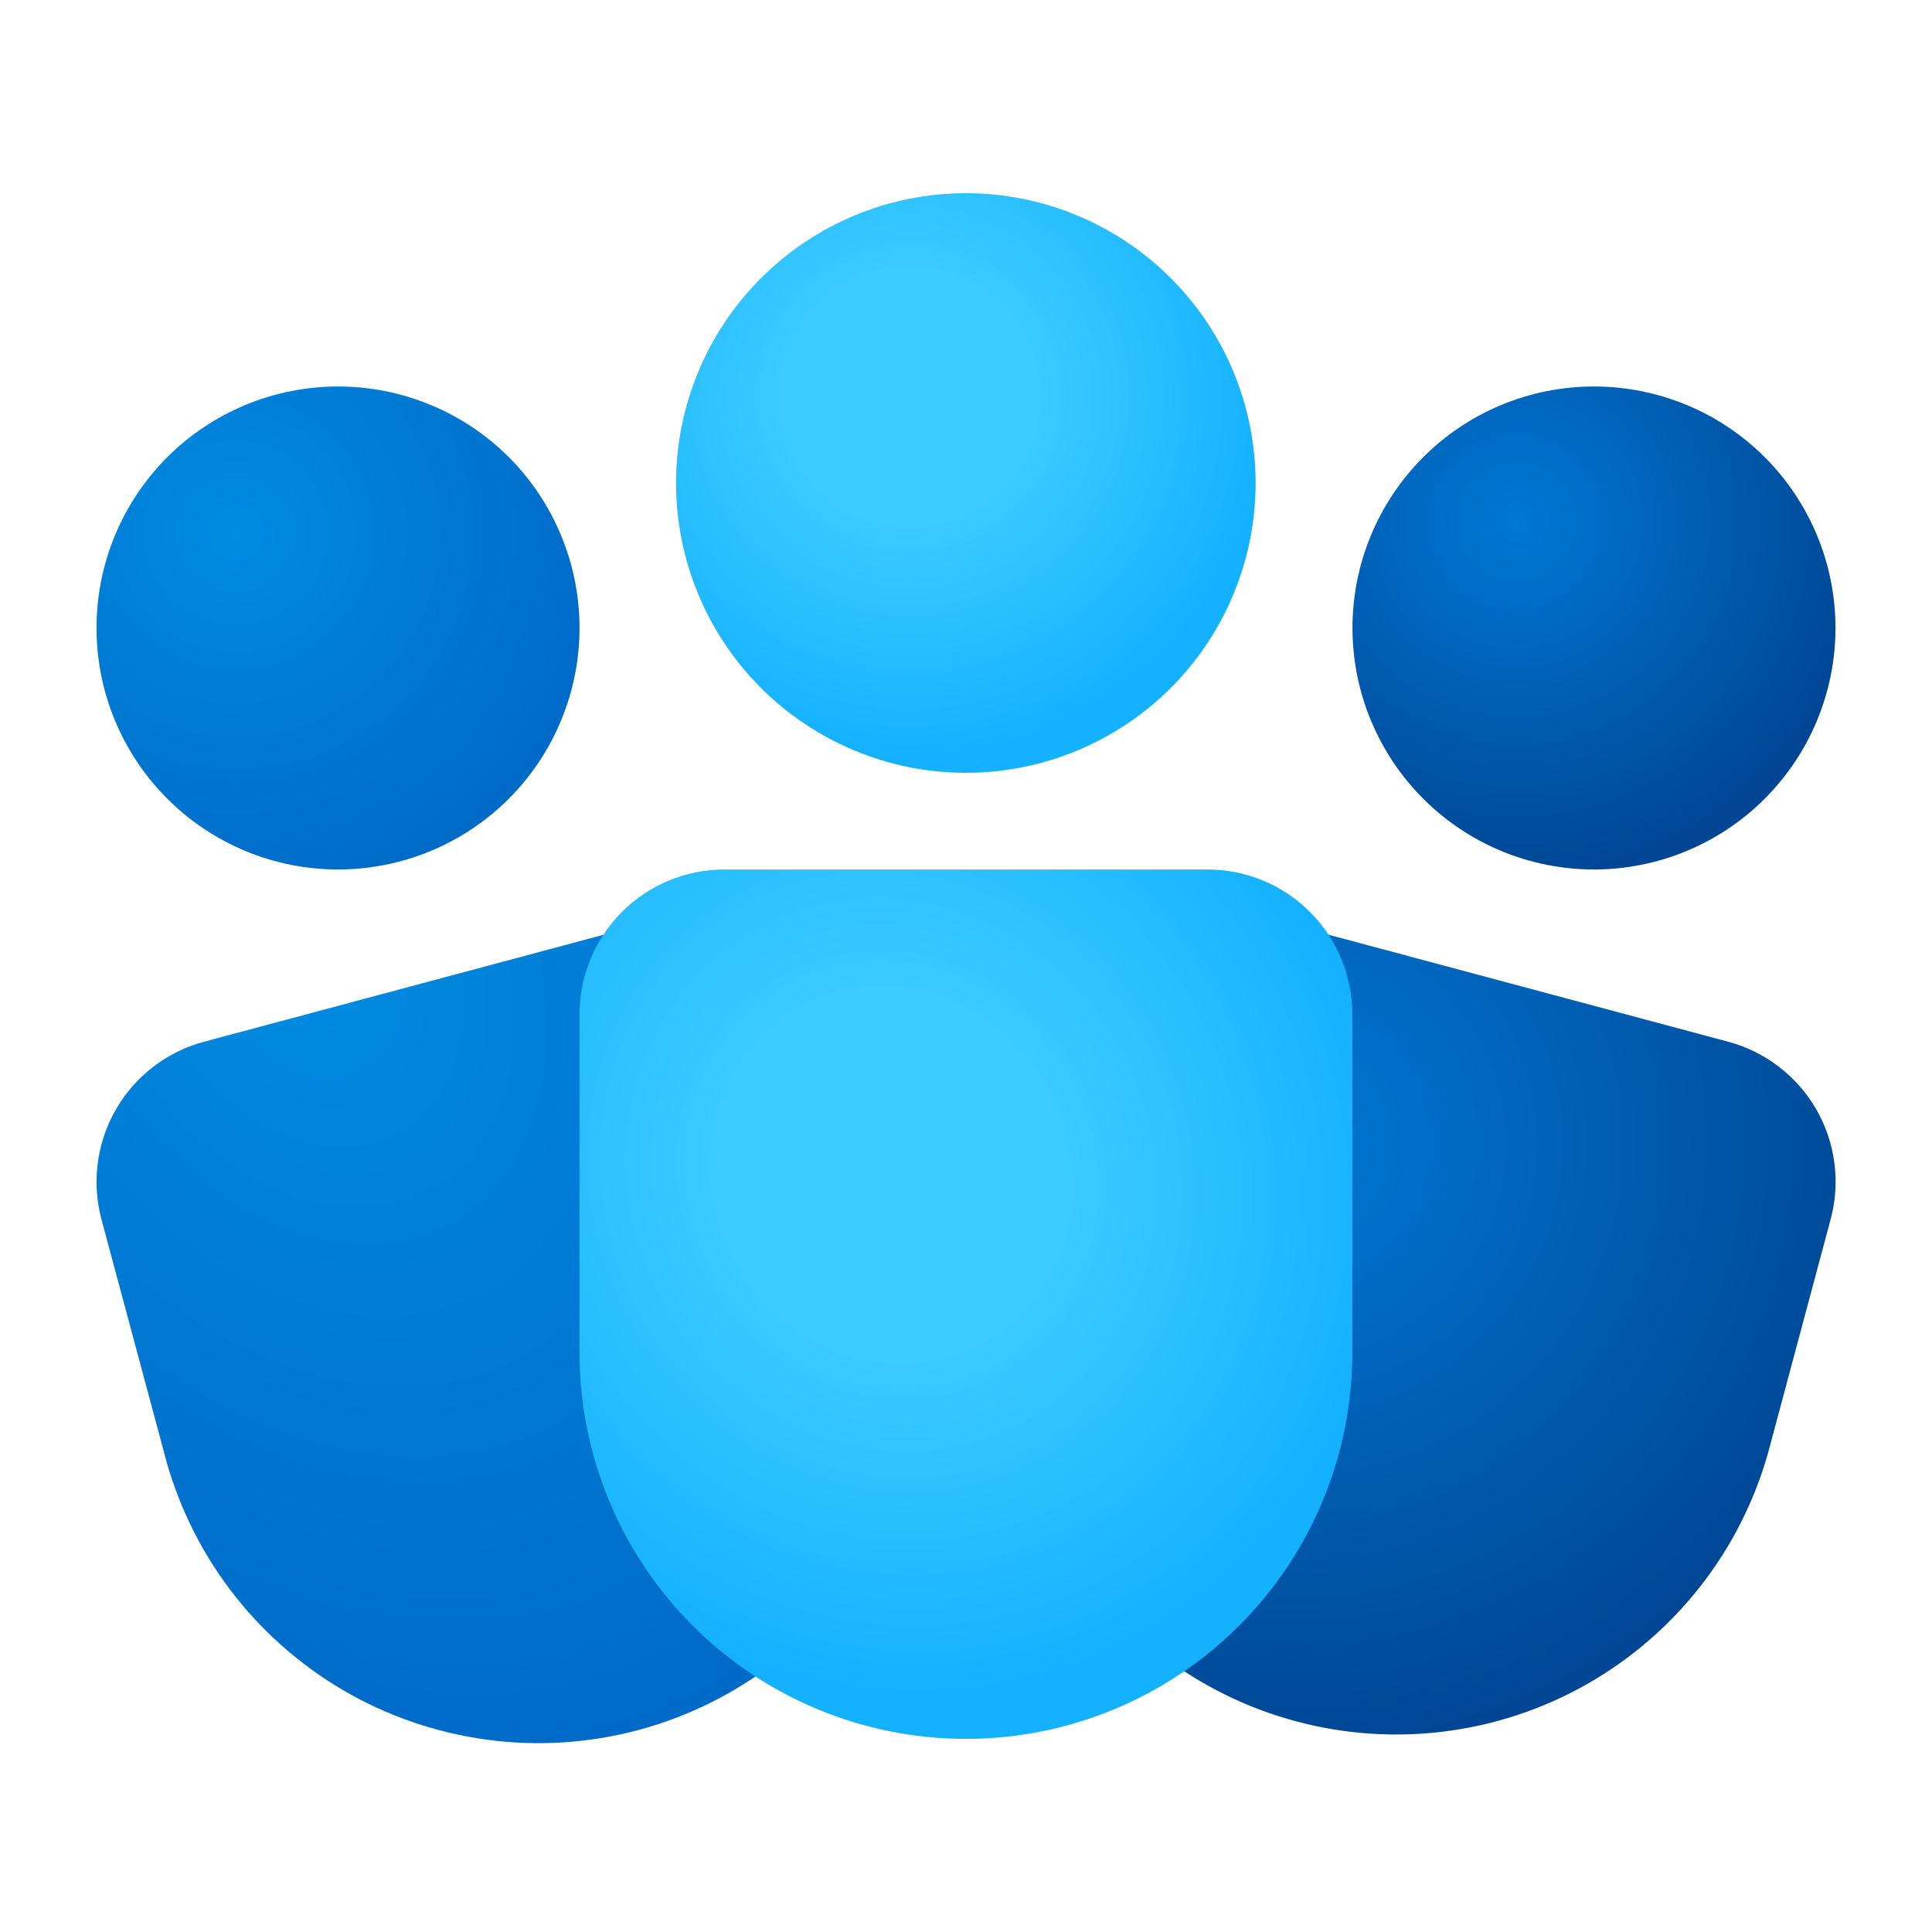
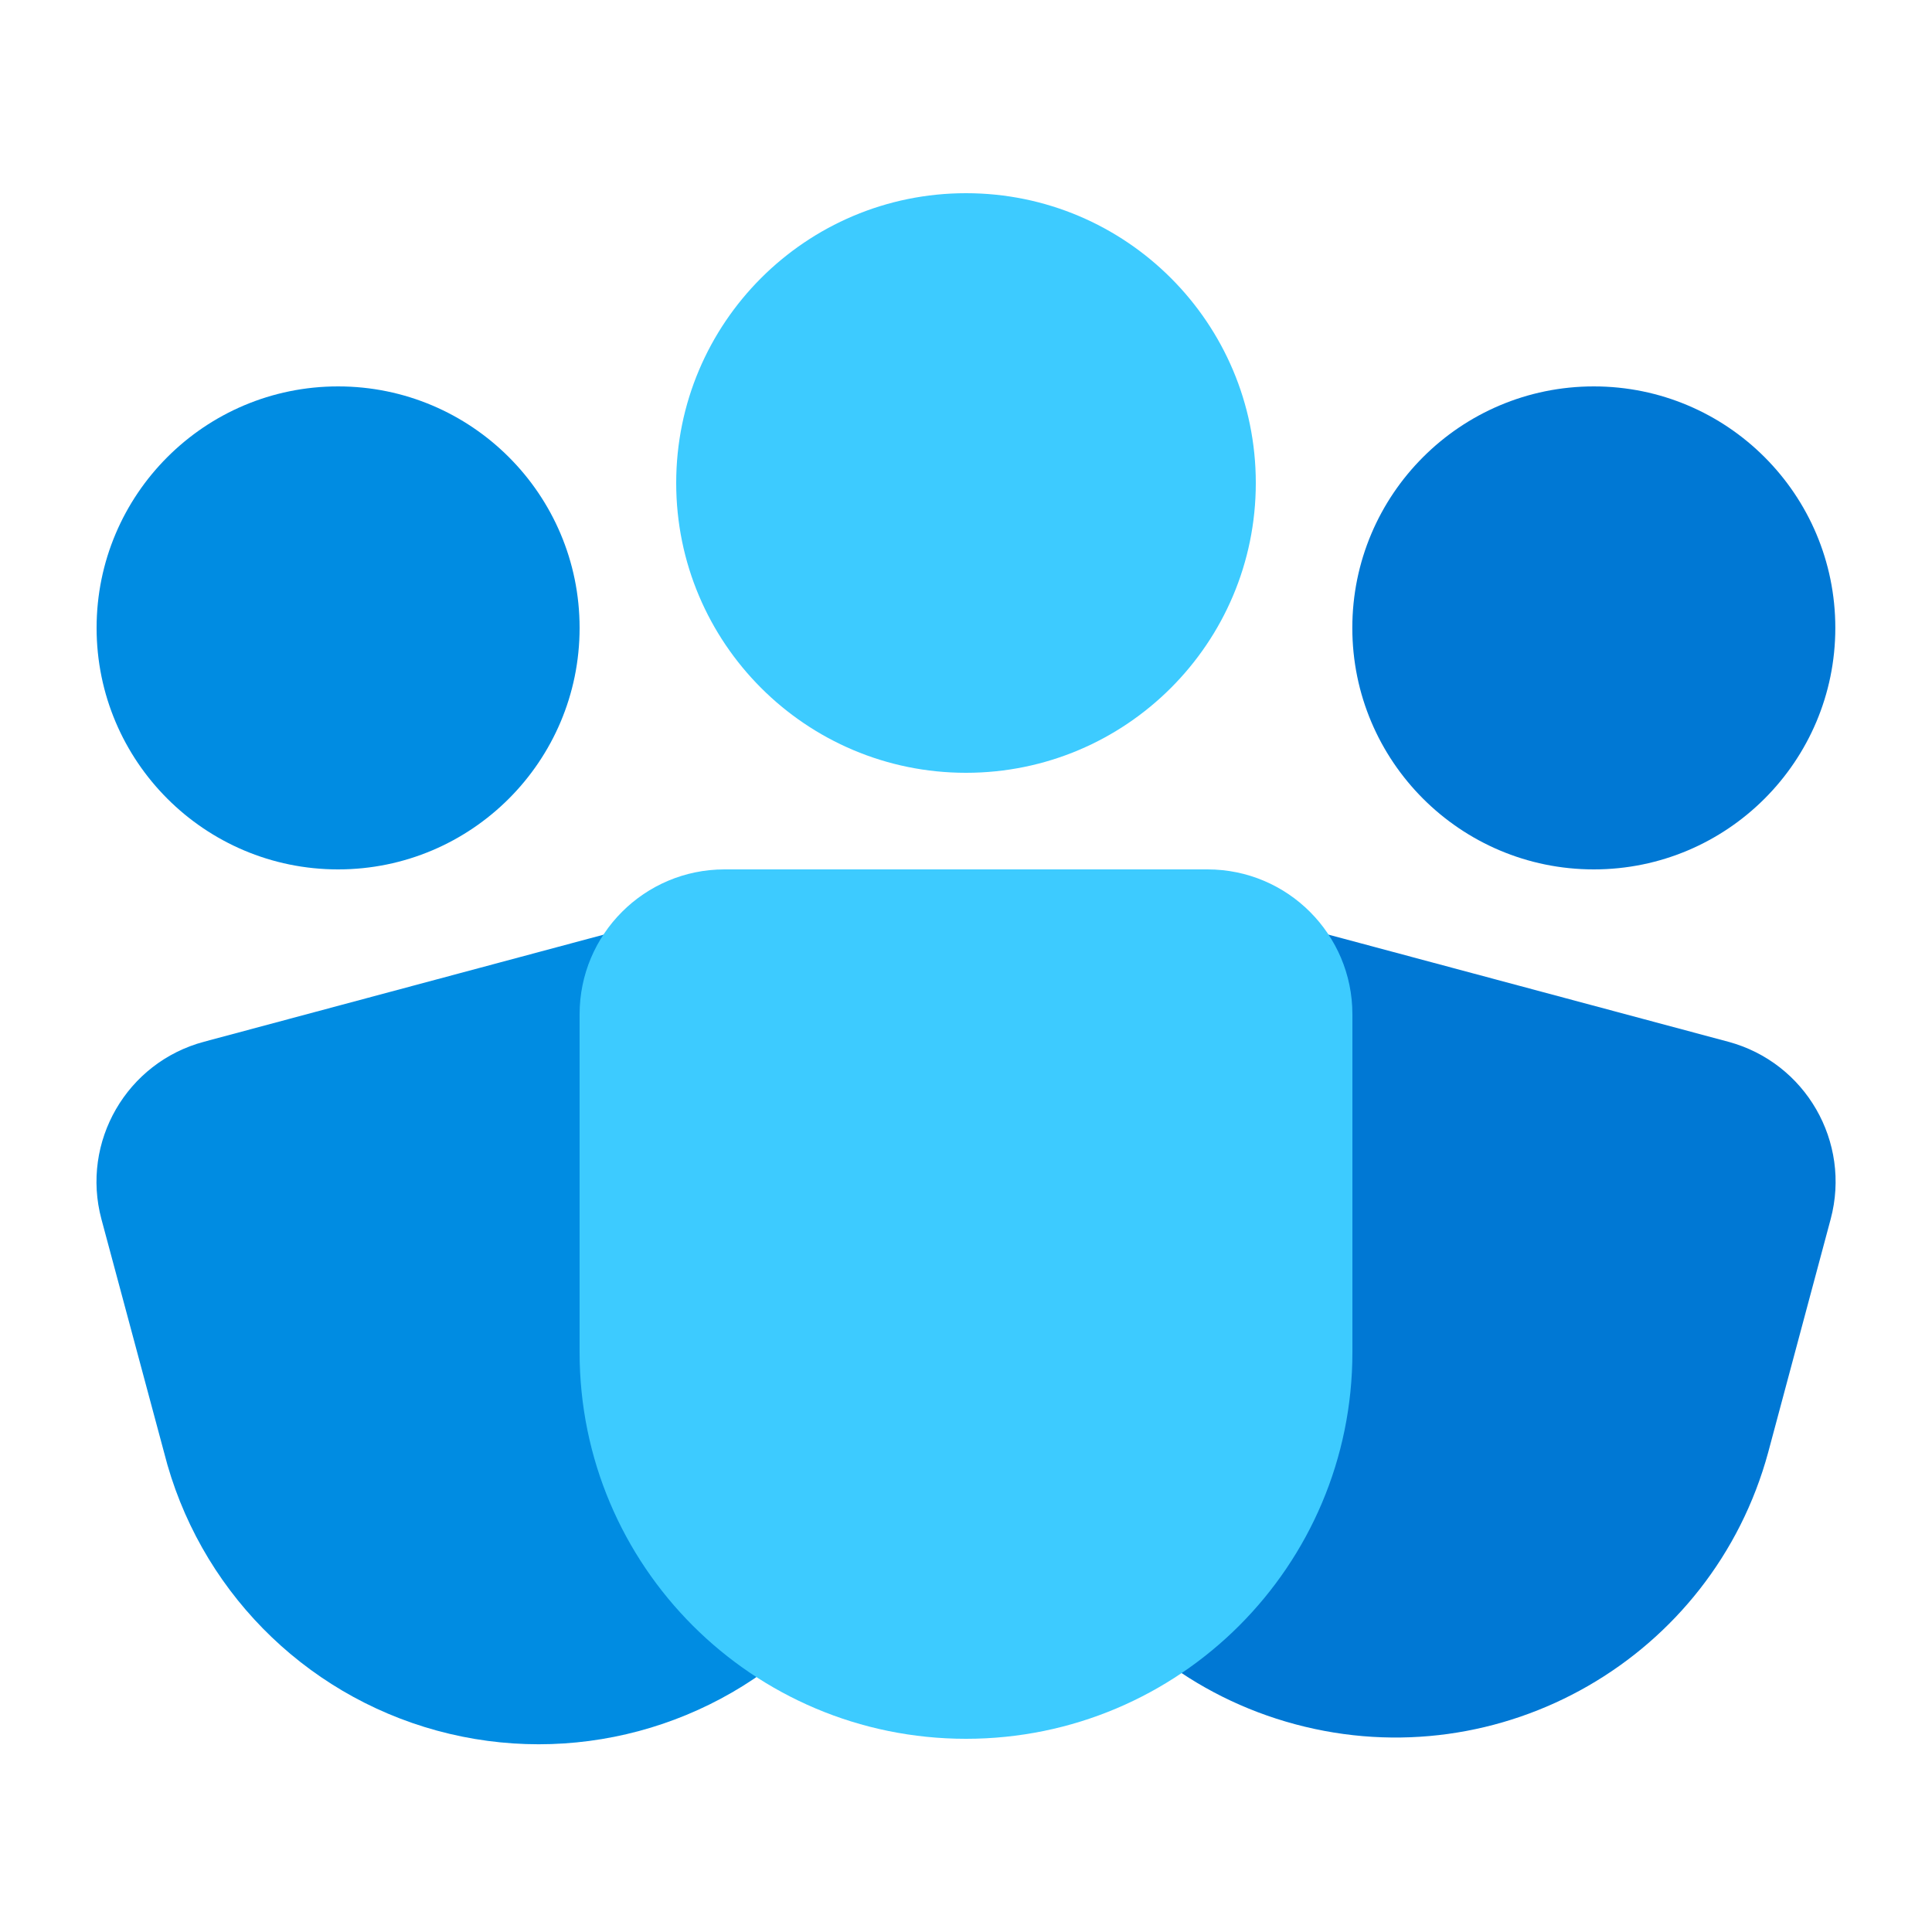
<svg xmlns="http://www.w3.org/2000/svg" viewBox="0 0 24 24" fill="none">
-   <path d="M15.673 11.389C15.212 11.265 14.721 11.33 14.308 11.568C13.894 11.807 13.592 12.2 13.469 12.661L12.692 15.559C12.38 16.783 12.562 18.081 13.2 19.171C13.838 20.262 14.88 21.056 16.101 21.383C17.321 21.71 18.621 21.543 19.719 20.918C20.817 20.292 21.624 19.259 21.965 18.043L22.741 15.146C22.865 14.685 22.8 14.194 22.562 13.78C22.323 13.367 21.93 13.065 21.469 12.941L15.673 11.389Z" fill="url(#paint0_radial_494_1915)" />
-   <path d="M8.33 11.389C8.791 11.265 9.282 11.33 9.695 11.568C10.109 11.807 10.41 12.2 10.534 12.661L11.31 15.559C11.482 16.17 11.53 16.809 11.453 17.44C11.375 18.07 11.174 18.678 10.859 19.23C10.545 19.782 10.124 20.266 9.622 20.654C9.119 21.042 8.544 21.326 7.931 21.491C7.317 21.655 6.677 21.696 6.048 21.611C5.419 21.526 4.813 21.318 4.264 20.997C3.716 20.676 3.237 20.25 2.855 19.743C2.473 19.236 2.195 18.658 2.038 18.043L1.26 15.146C1.199 14.917 1.184 14.679 1.215 14.445C1.246 14.21 1.322 13.985 1.441 13.78C1.559 13.575 1.716 13.396 1.904 13.252C2.091 13.108 2.305 13.002 2.534 12.941L8.33 11.389Z" fill="url(#paint1_radial_494_1915)" />
-   <path d="M11.998 2.4C11.044 2.4 10.128 2.78 9.453 3.455C8.778 4.13 8.398 5.046 8.398 6C8.398 6.955 8.778 7.871 9.453 8.546C10.128 9.221 11.044 9.6 11.998 9.6C12.953 9.6 13.869 9.221 14.544 8.546C15.219 7.871 15.598 6.955 15.598 6C15.598 5.046 15.219 4.13 14.544 3.455C13.869 2.78 12.953 2.4 11.998 2.4Z" fill="url(#paint2_radial_494_1915)" />
-   <path d="M19.801 4.801C19.005 4.801 18.242 5.117 17.68 5.679C17.117 6.242 16.801 7.005 16.801 7.801C16.801 8.596 17.117 9.359 17.68 9.922C18.242 10.485 19.005 10.801 19.801 10.801C20.596 10.801 21.36 10.485 21.922 9.922C22.485 9.359 22.801 8.596 22.801 7.801C22.801 7.005 22.485 6.242 21.922 5.679C21.36 5.117 20.596 4.801 19.801 4.801Z" fill="url(#paint3_radial_494_1915)" />
-   <path d="M4.199 4.801C3.404 4.801 2.641 5.117 2.078 5.679C1.515 6.242 1.199 7.005 1.199 7.801C1.199 8.596 1.515 9.359 2.078 9.922C2.641 10.485 3.404 10.801 4.199 10.801C4.995 10.801 5.758 10.485 6.321 9.922C6.883 9.359 7.199 8.596 7.199 7.801C7.199 7.005 6.883 6.242 6.321 5.679C5.758 5.117 4.995 4.801 4.199 4.801Z" fill="url(#paint4_radial_494_1915)" />
-   <path d="M8.999 10.801C8.522 10.801 8.064 10.99 7.726 11.328C7.389 11.666 7.199 12.123 7.199 12.601V16.801C7.199 18.074 7.705 19.295 8.605 20.195C9.505 21.095 10.726 21.601 11.999 21.601C13.272 21.601 14.493 21.095 15.393 20.195C16.294 19.295 16.799 18.074 16.799 16.801V12.601C16.799 12.123 16.61 11.666 16.272 11.328C15.934 10.99 15.477 10.801 14.999 10.801H8.999Z" fill="url(#paint5_radial_494_1915)" />
-   <defs>
-     <radialGradient id="paint0_radial_494_1915" cx="0" cy="0" r="1" gradientUnits="userSpaceOnUse" gradientTransform="translate(16.0159 14.2074) rotate(78.837) scale(7.53743 7.53743)">
-       <stop stop-color="#0078D4" />
-       <stop offset="1" stop-color="#004695" />
-     </radialGradient>
-     <radialGradient id="paint1_radial_494_1915" cx="0" cy="0" r="1" gradientUnits="userSpaceOnUse" gradientTransform="translate(3.71789 11.8074) rotate(61.056) scale(11.1928 8.0566)">
-       <stop stop-color="#008CE2" />
-       <stop offset="1" stop-color="#0068C6" />
-     </radialGradient>
-     <radialGradient id="paint2_radial_494_1915" cx="0" cy="0" r="1" gradientUnits="userSpaceOnUse" gradientTransform="translate(11.3057 4.92832) rotate(59.931) scale(4.4972)">
-       <stop offset="0.339" stop-color="#3DCBFF" />
-       <stop offset="1" stop-color="#14B1FF" />
-     </radialGradient>
-     <radialGradient id="paint3_radial_494_1915" cx="0" cy="0" r="1" gradientUnits="userSpaceOnUse" gradientTransform="translate(18.8382 6.48285) rotate(78.837) scale(4.40105)">
-       <stop stop-color="#0078D4" />
-       <stop offset="1" stop-color="#004695" />
-     </radialGradient>
-     <radialGradient id="paint4_radial_494_1915" cx="0" cy="0" r="1" gradientUnits="userSpaceOnUse" gradientTransform="translate(2.93606 6.61942) rotate(47.573) scale(4.91969)">
-       <stop stop-color="#008CE2" />
-       <stop offset="1" stop-color="#0068C6" />
-     </radialGradient>
-     <radialGradient id="paint5_radial_494_1915" cx="0" cy="0" r="1" gradientUnits="userSpaceOnUse" gradientTransform="translate(11.0752 14.5928) rotate(62.7688) scale(6.56569 6.16076)">
-       <stop offset="0.339" stop-color="#3DCBFF" />
-       <stop offset="1" stop-color="#14B1FF" />
-     </radialGradient>
-   </defs>
+   <path d="M15.673 11.388a1.8 1.8 0 0 0-2.204 1.272l-.777 2.898a4.8 4.8 0 0 0 9.273 2.484l.776-2.897a1.8 1.8 0 0 0-1.272-2.204z" fill="#0078D4" />
+   <path d="M19.799 4.8a3 3 0 1 0 0 6 3 3 0 0 0 0-6" fill="#0078D4" />
+   <path d="M8.33 11.388a1.8 1.8 0 0 1 2.204 1.272l.776 2.898a4.8 4.8 0 1 1-9.272 2.484l-.778-2.897a1.8 1.8 0 0 1 1.274-2.204z" fill="#008CE2" />
+   <path d="M4.2 4.8a3 3 0 1 0 0 6 3 3 0 0 0 0-6" fill="#008CE2" />
+   <path d="M12 2.4a3.6 3.6 0 1 0 0 7.2 3.6 3.6 0 0 0 0-7.2" fill="#3DCBFF" />
+   <path d="M9 10.8a1.8 1.8 0 0 0-1.8 1.8v4.2a4.8 4.8 0 0 0 9.6 0v-4.2a1.8 1.8 0 0 0-1.8-1.8z" fill="#3DCBFF" />
</svg>
